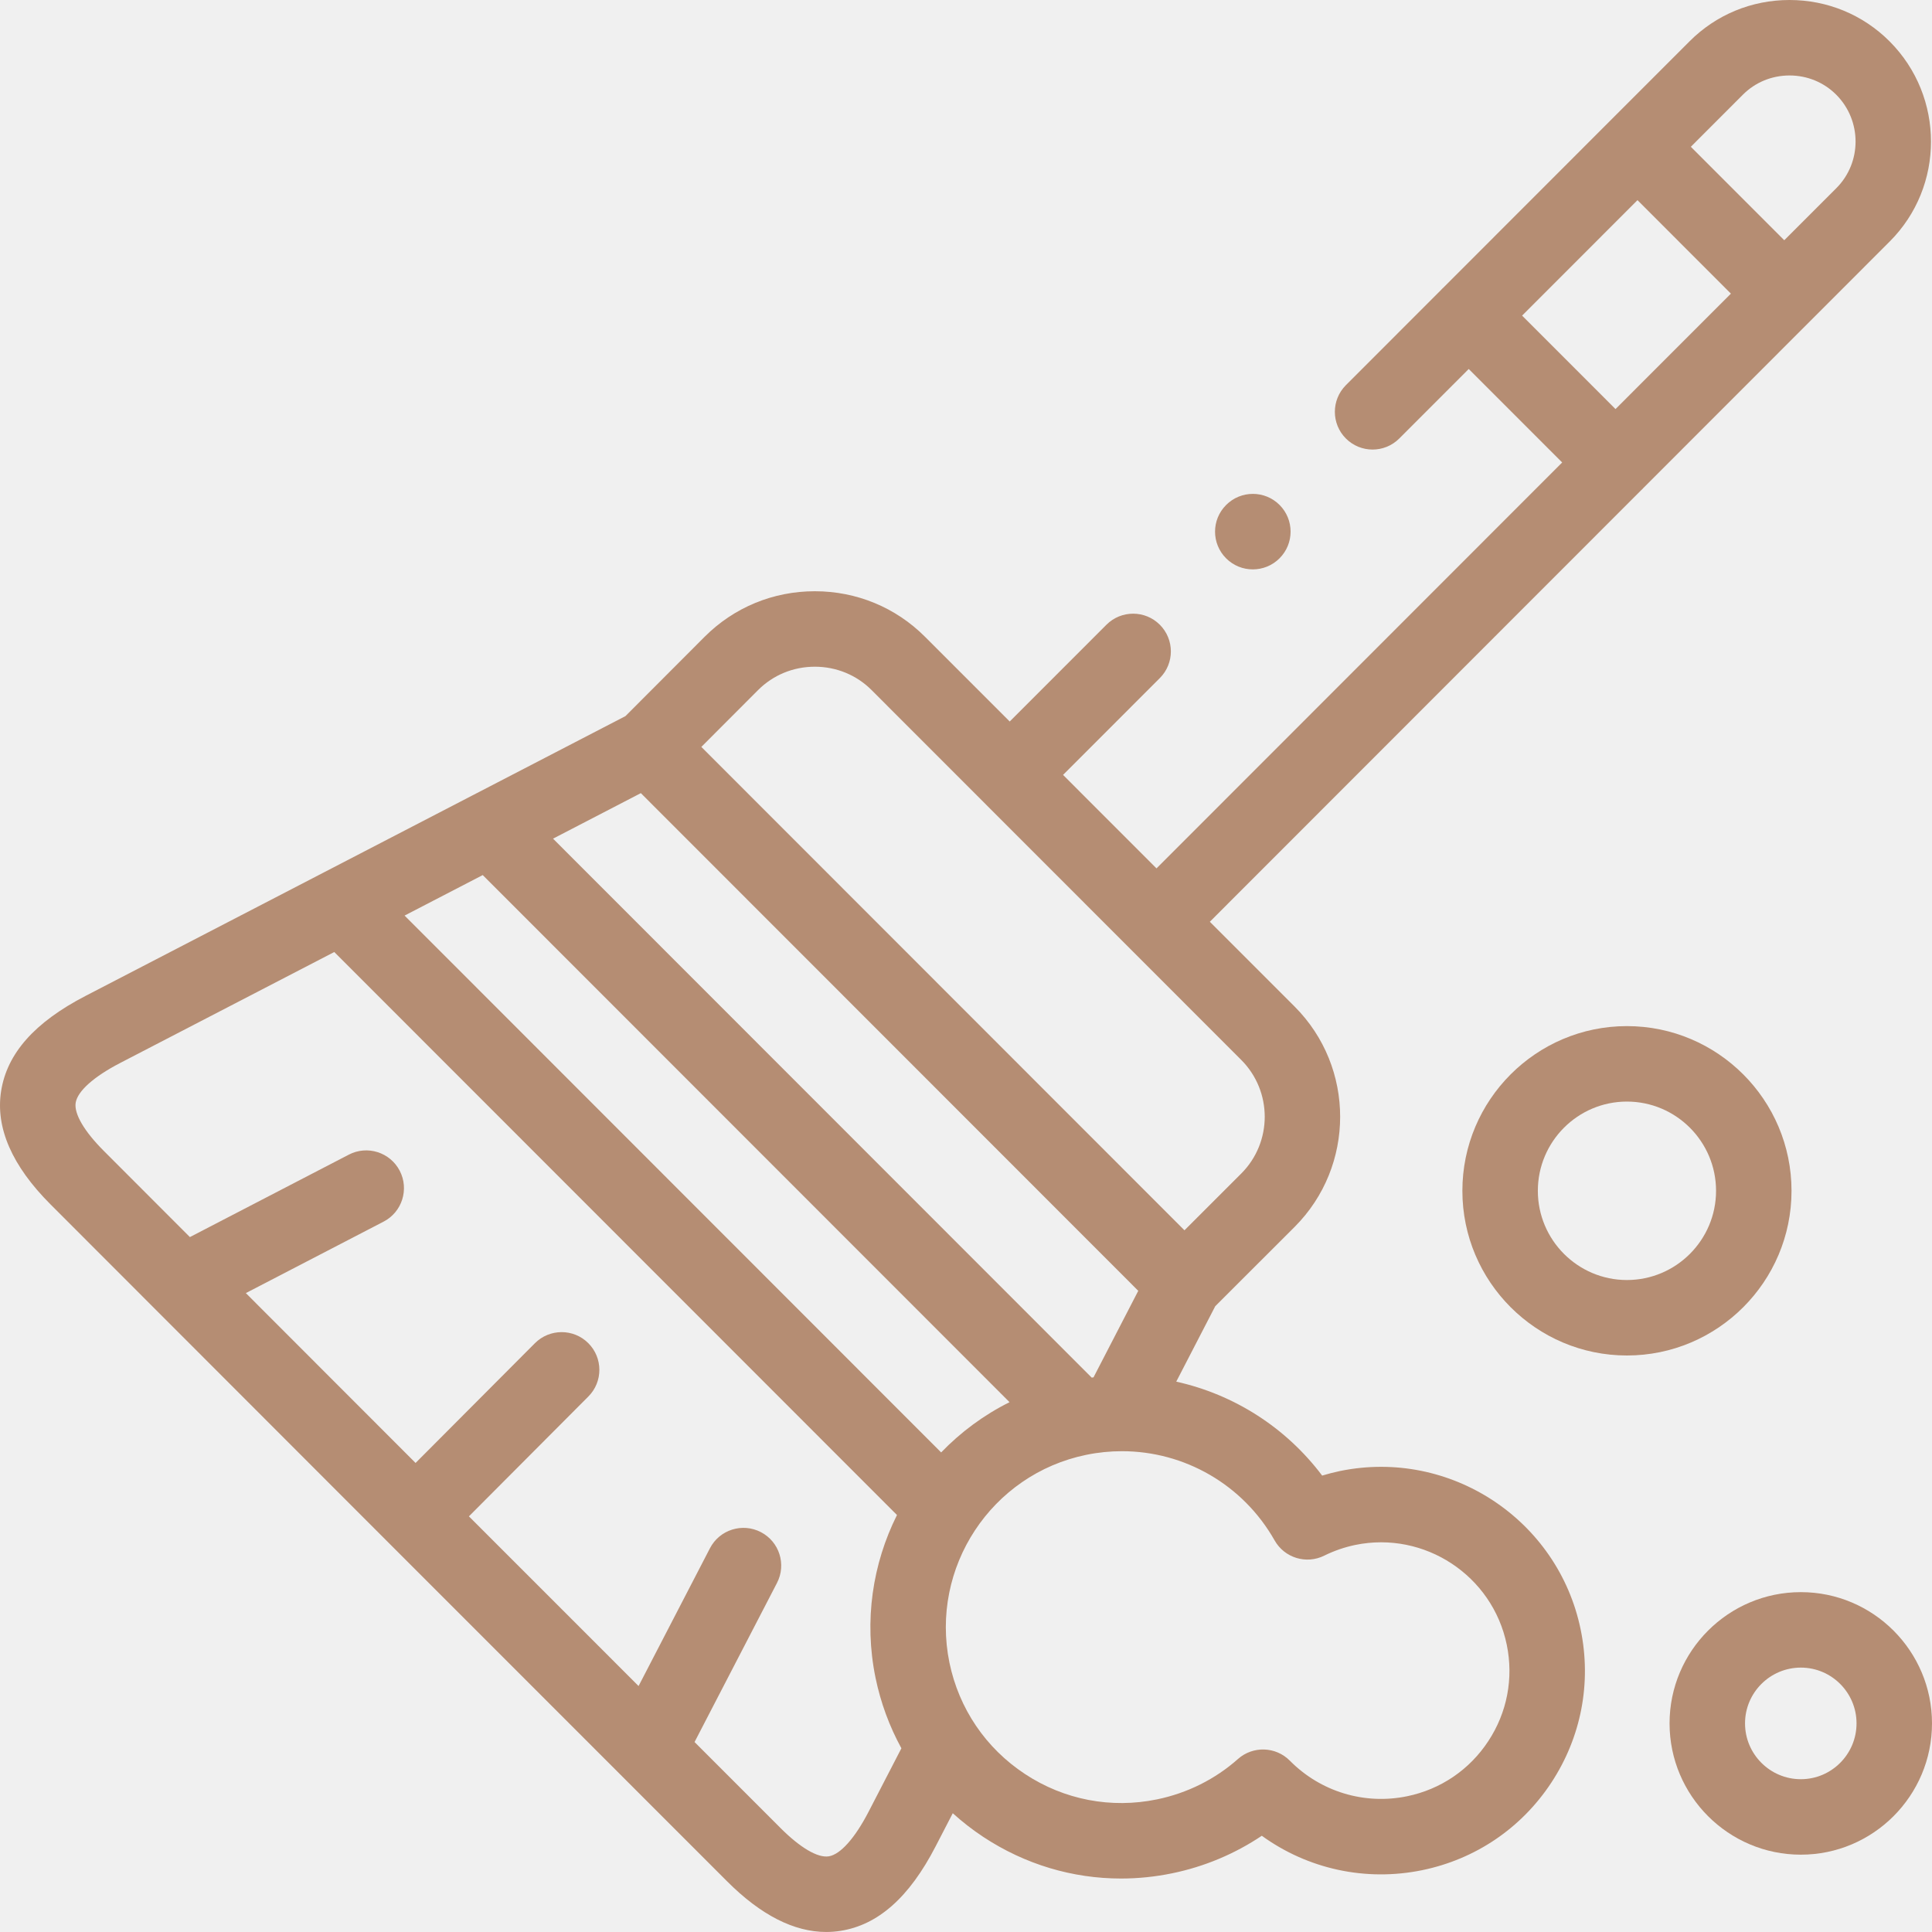
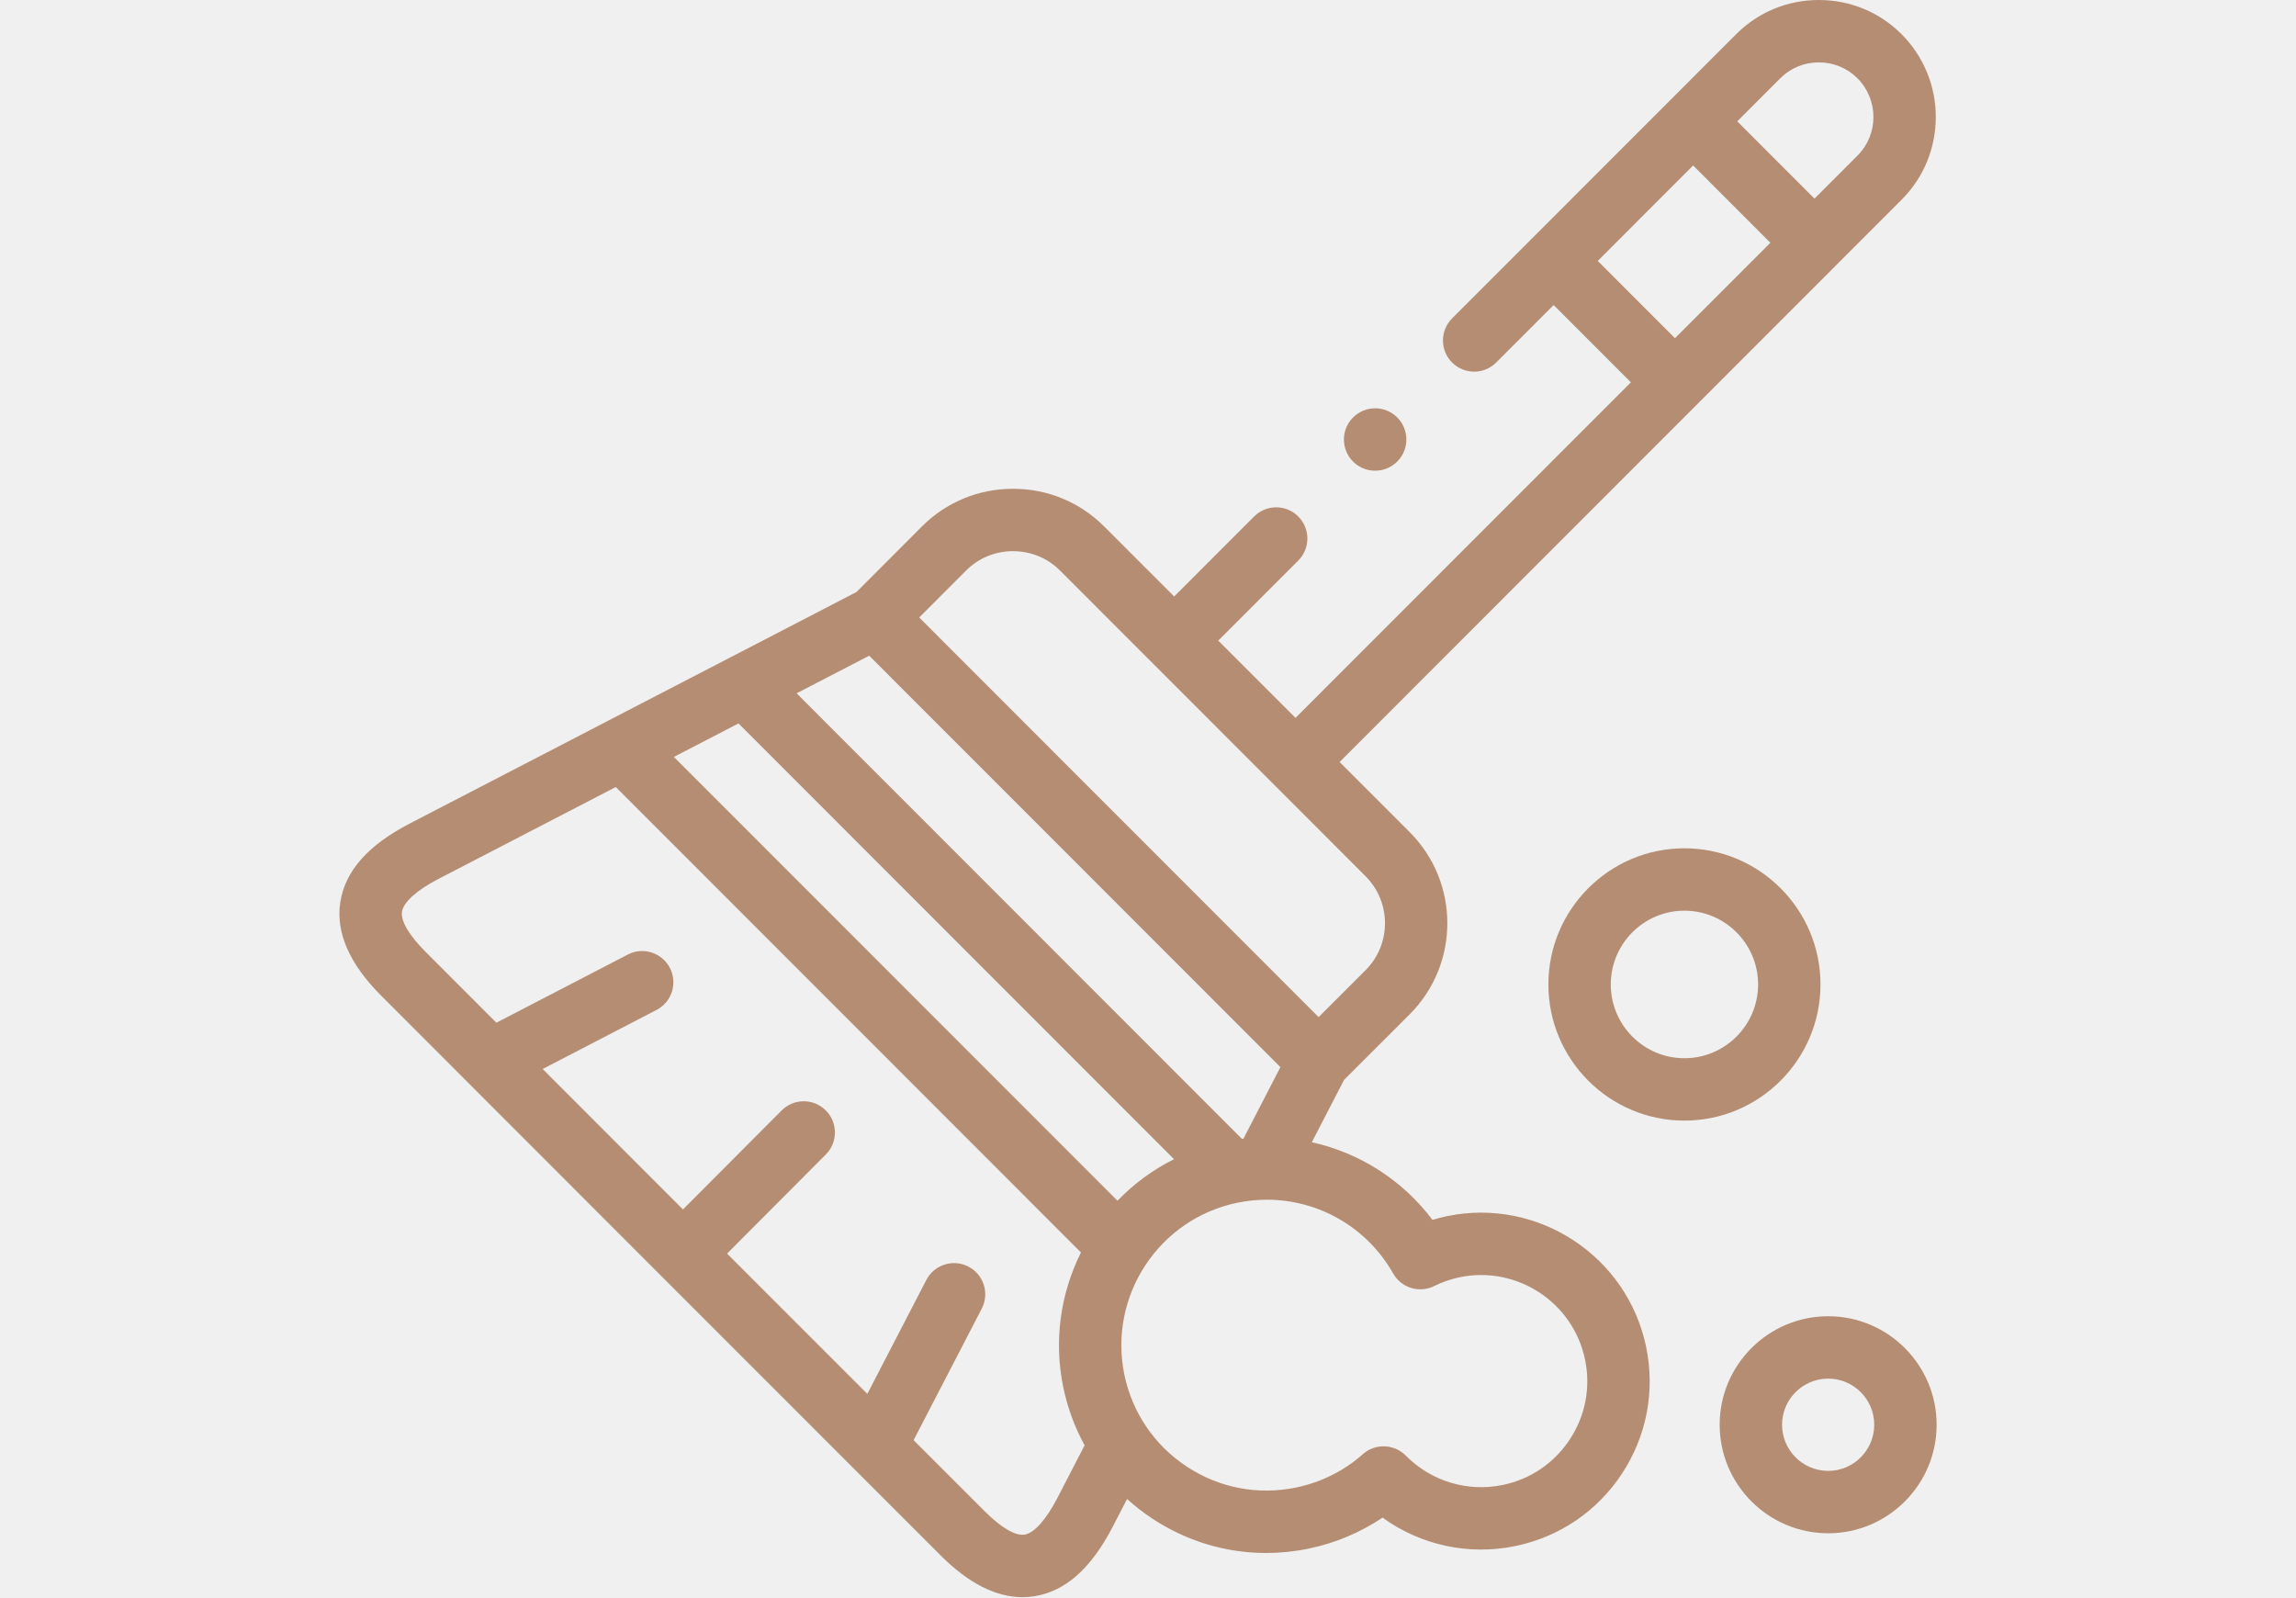
- <svg xmlns="http://www.w3.org/2000/svg" width="80" height="80" viewBox="0 0 80 80" fill="none">
-   <path d="M55.489 60.911C55.239 60.964 54.992 61.027 54.748 61.101C53.24 59.098 51.088 57.739 48.706 57.211L50.321 54.087L53.608 50.803C56.121 48.288 56.121 44.196 53.608 41.68L50.097 38.168L67.956 20.299C67.971 20.285 67.987 20.272 68.002 20.257C68.017 20.242 68.03 20.226 68.045 20.21L74.987 13.264C74.987 13.264 74.987 13.264 74.987 13.264C74.987 13.264 74.987 13.264 74.987 13.264L78.244 10.005C80.529 7.725 80.53 4.006 78.245 1.714C77.141 0.609 75.669 0 74.1 0C74.099 0 74.097 0 74.096 0C72.528 0.001 71.058 0.61 69.958 1.714L66.7 4.973C66.7 4.973 66.7 4.973 66.7 4.973L66.7 4.973L59.757 11.92C59.742 11.934 59.725 11.947 59.711 11.962C59.695 11.977 59.682 11.993 59.668 12.009L55.731 15.948C55.121 16.559 55.121 17.548 55.731 18.158C56.341 18.768 57.331 18.768 57.941 18.157L60.817 15.279L64.686 19.15L47.888 35.958L44.019 32.087L48.026 28.078C48.636 27.468 48.635 26.479 48.025 25.868C47.414 25.258 46.425 25.259 45.815 25.869L41.81 29.876L38.3 26.365C37.087 25.151 35.467 24.482 33.74 24.482C32.013 24.482 30.394 25.151 29.179 26.366L25.898 29.653L19.571 32.932C19.564 32.935 19.557 32.939 19.551 32.942L13.456 36.101C13.43 36.114 13.403 36.127 13.377 36.142L3.543 41.238C1.432 42.331 0.288 43.622 0.045 45.187C-0.19 46.701 0.498 48.276 2.089 49.868L6.417 54.2C6.433 54.217 6.45 54.233 6.467 54.25L16.1 63.891L25.707 73.5C25.73 73.525 25.755 73.55 25.781 73.574L30.114 77.908C31.503 79.298 32.879 79.999 34.212 79.999C34.407 79.999 34.601 79.984 34.794 79.954C36.358 79.712 37.65 78.567 38.742 76.454L39.452 75.082C39.846 75.439 40.27 75.769 40.722 76.067C42.441 77.2 44.409 77.786 46.419 77.786C47.124 77.786 47.834 77.714 48.541 77.568C49.874 77.294 51.135 76.763 52.249 76.015C54.15 77.392 56.547 77.922 58.894 77.439C61.102 76.984 62.999 75.697 64.237 73.815C65.475 71.933 65.907 69.681 65.452 67.476C64.516 62.923 60.049 59.977 55.489 60.911ZM74.098 3.125H74.1C74.834 3.125 75.521 3.408 76.034 3.921C77.101 4.992 77.103 6.729 76.035 7.795L73.882 9.948L70.014 6.078L72.169 3.921C72.681 3.408 73.365 3.126 74.098 3.125ZM63.027 13.069L67.805 8.288L71.673 12.159L66.895 16.939L63.027 13.069ZM38.971 60.142L16.753 37.912L19.989 36.235L41.803 58.061C40.733 58.594 39.78 59.303 38.971 60.142ZM26.536 32.842L47.133 53.45L45.28 57.034C45.254 57.037 45.229 57.04 45.204 57.043L22.9 34.727L26.536 32.842ZM31.391 28.574C32.014 27.951 32.848 27.607 33.74 27.607C34.632 27.607 35.467 27.951 36.09 28.574L51.397 43.889C52.694 45.187 52.694 47.297 51.398 48.593L49.046 50.944L29.041 30.928L31.391 28.574ZM35.967 75.019C35.398 76.118 34.796 76.792 34.315 76.867C33.861 76.938 33.136 76.511 32.324 75.699L28.76 72.134L32.173 65.547C32.57 64.78 32.271 63.837 31.504 63.441C30.738 63.044 29.795 63.343 29.398 64.109L26.442 69.815L19.417 62.789L24.363 57.826C24.972 57.215 24.97 56.225 24.359 55.616C23.748 55.007 22.759 55.009 22.149 55.62L17.208 60.578L10.18 53.544L15.884 50.585C16.65 50.188 16.949 49.245 16.552 48.479C16.154 47.713 15.211 47.413 14.445 47.811L7.863 51.225L4.301 47.659C3.488 46.847 3.063 46.12 3.133 45.666C3.208 45.185 3.881 44.582 4.981 44.013L13.842 39.421L37.142 62.733C36.135 64.748 35.767 67.101 36.254 69.475C36.468 70.511 36.831 71.491 37.325 72.393L35.967 75.019ZM61.627 72.097C60.848 73.282 59.654 74.093 58.265 74.379C56.496 74.743 54.681 74.192 53.41 72.906C52.826 72.316 51.881 72.285 51.26 72.837C50.321 73.672 49.163 74.25 47.91 74.508C46.008 74.901 44.066 74.528 42.442 73.458C40.818 72.388 39.707 70.749 39.314 68.846C38.507 64.909 41.047 61.05 44.977 60.242C44.977 60.242 44.977 60.242 44.978 60.242C45.472 60.14 45.968 60.091 46.457 60.091C49.041 60.091 51.467 61.467 52.78 63.787C53.189 64.509 54.091 64.785 54.834 64.416C55.24 64.215 55.675 64.065 56.122 63.972C58.989 63.385 61.802 65.239 62.392 68.107C62.678 69.495 62.407 70.913 61.627 72.097Z" fill="#B58D73" />
-   <path d="M74.569 65.927C71.572 65.927 69.133 68.365 69.133 71.361C69.133 74.359 71.572 76.798 74.569 76.798C77.564 76.798 80 74.359 80 71.361C80 68.365 77.564 65.927 74.569 65.927ZM74.569 73.673C73.295 73.673 72.258 72.636 72.258 71.361C72.258 70.088 73.295 69.052 74.569 69.052C75.841 69.052 76.875 70.088 76.875 71.361C76.875 72.636 75.84 73.673 74.569 73.673Z" fill="#B58D73" />
-   <path d="M74.183 49.309C74.183 45.548 71.126 42.489 67.367 42.489C63.61 42.489 60.554 45.548 60.554 49.309C60.554 53.069 63.611 56.128 67.367 56.128C71.126 56.128 74.183 53.069 74.183 49.309ZM67.367 53.003C65.333 53.003 63.679 51.346 63.679 49.309C63.679 47.271 65.333 45.614 67.367 45.614C69.402 45.614 71.058 47.271 71.058 49.309C71.058 51.346 69.402 53.003 67.367 53.003Z" fill="#B58D73" />
-   <path d="M51.875 23.577C52.276 23.577 52.678 23.424 52.983 23.118C53.593 22.508 53.593 21.518 52.983 20.908C52.373 20.298 51.384 20.298 50.773 20.908L50.769 20.913C50.159 21.523 50.161 22.51 50.771 23.12C51.076 23.425 51.475 23.577 51.875 23.577Z" fill="#B58D73" />
+ <svg xmlns="http://www.w3.org/2000/svg" width="115" height="80" viewBox="0 0 115 80" fill="none">
+   <g clip-path="url(#clip0)">
+     <path d="M72.489 60.911C72.239 60.964 71.992 61.027 71.749 61.101C70.24 59.097 68.088 57.739 65.706 57.211L67.321 54.087L70.608 50.803C73.121 48.288 73.121 44.195 70.608 41.68L67.097 38.168L84.956 20.299C84.971 20.285 84.987 20.272 85.002 20.257C85.017 20.242 85.03 20.226 85.045 20.21L91.987 13.264C91.987 13.264 91.987 13.264 91.987 13.264C91.987 13.264 91.987 13.264 91.987 13.263L95.244 10.005C97.529 7.725 97.53 4.006 95.245 1.714C94.141 0.608 92.669 0 91.1 0C91.099 0 91.097 0 91.096 0C89.528 0.001 88.058 0.61 86.958 1.714L83.7 4.973C83.7 4.973 83.7 4.973 83.7 4.973L83.7 4.973L76.757 11.92C76.742 11.934 76.725 11.947 76.71 11.961C76.695 11.977 76.682 11.993 76.668 12.008L72.731 15.948C72.121 16.559 72.121 17.548 72.731 18.158C73.341 18.768 74.331 18.768 74.941 18.157L77.817 15.279L81.686 19.15L64.888 35.957L61.019 32.087L65.025 28.078C65.635 27.468 65.635 26.478 65.025 25.868C64.414 25.258 63.425 25.258 62.815 25.869L58.81 29.876L55.3 26.365C54.087 25.151 52.467 24.482 50.74 24.482C49.013 24.482 47.394 25.151 46.179 26.366L42.898 29.653L36.571 32.932C36.564 32.935 36.557 32.939 36.551 32.942L30.456 36.1C30.43 36.114 30.403 36.127 30.377 36.142L20.543 41.238C18.432 42.331 17.288 43.622 17.045 45.187C16.81 46.701 17.498 48.276 19.089 49.868L23.417 54.2C23.433 54.217 23.45 54.233 23.467 54.25L33.1 63.891L42.707 73.5C42.73 73.525 42.755 73.55 42.781 73.574L47.114 77.908C48.503 79.298 49.879 79.999 51.212 79.999C51.407 79.999 51.601 79.984 51.794 79.954C53.358 79.712 54.65 78.567 55.742 76.454L56.452 75.082C56.846 75.439 57.27 75.769 57.722 76.067C59.441 77.2 61.409 77.786 63.419 77.786C64.124 77.786 64.835 77.714 65.54 77.568C66.874 77.293 68.135 76.763 69.249 76.014C71.15 77.392 73.547 77.922 75.894 77.439C78.102 76.984 79.999 75.697 81.237 73.815C82.475 71.933 82.907 69.681 82.452 67.475C81.516 62.922 77.049 59.977 72.489 60.911ZM91.098 3.125H91.1C91.834 3.125 92.521 3.408 93.034 3.921C94.101 4.992 94.103 6.729 93.035 7.794L90.882 9.948L87.014 6.078L89.169 3.921C89.681 3.408 90.365 3.125 91.098 3.125ZM80.027 13.069L84.805 8.288L88.673 12.159L83.895 16.939L80.027 13.069ZM55.971 60.142L33.753 37.912L36.989 36.235L58.803 58.061C57.733 58.594 56.78 59.303 55.971 60.142ZM43.536 32.842L64.132 53.45L62.28 57.034C62.254 57.037 62.229 57.039 62.204 57.042L39.9 34.726L43.536 32.842ZM48.391 28.574C49.014 27.951 49.848 27.607 50.74 27.607C51.632 27.607 52.467 27.951 53.09 28.574L68.397 43.889C69.694 45.186 69.694 47.297 68.398 48.593L66.046 50.944L46.041 30.928L48.391 28.574ZM52.967 75.019C52.398 76.118 51.796 76.792 51.315 76.866C50.861 76.938 50.136 76.511 49.324 75.699L45.76 72.134L49.173 65.546C49.57 64.78 49.271 63.837 48.504 63.44C47.738 63.044 46.795 63.343 46.398 64.109L43.442 69.815L36.417 62.789L41.363 57.826C41.972 57.214 41.97 56.225 41.359 55.616C40.748 55.007 39.758 55.008 39.149 55.62L34.208 60.578L27.18 53.544L32.884 50.585C33.65 50.188 33.949 49.245 33.552 48.478C33.154 47.713 32.211 47.413 31.445 47.811L24.863 51.225L21.3 47.659C20.488 46.847 20.063 46.12 20.134 45.666C20.208 45.184 20.881 44.582 21.981 44.013L30.843 39.42L54.142 62.733C53.135 64.748 52.767 67.101 53.254 69.475C53.468 70.511 53.831 71.491 54.325 72.392L52.967 75.019ZM78.627 72.097C77.848 73.282 76.653 74.093 75.265 74.379C73.496 74.743 71.681 74.192 70.41 72.906C69.826 72.315 68.881 72.285 68.26 72.837C67.321 73.672 66.163 74.25 64.91 74.507C63.008 74.9 61.066 74.528 59.442 73.458C57.818 72.388 56.707 70.749 56.314 68.845C55.507 64.909 58.047 61.05 61.977 60.242C61.977 60.242 61.977 60.242 61.978 60.242C62.472 60.14 62.968 60.091 63.457 60.091C66.041 60.091 68.466 61.467 69.78 63.787C70.189 64.508 71.091 64.785 71.834 64.416C72.24 64.215 72.675 64.065 73.122 63.971C75.989 63.385 78.802 65.239 79.392 68.106C79.678 69.495 79.407 70.913 78.627 72.097Z" fill="#B58D73" />
+     <path d="M91.569 65.927C88.572 65.927 86.133 68.365 86.133 71.361C86.133 74.359 88.572 76.798 91.569 76.798C94.564 76.798 97 74.359 97 71.361C97 68.365 94.564 65.927 91.569 65.927ZM91.569 73.673C90.295 73.673 89.258 72.636 89.258 71.361C89.258 70.088 90.295 69.052 91.569 69.052C92.841 69.052 93.875 70.088 93.875 71.361C93.875 72.636 92.841 73.673 91.569 73.673Z" fill="#B58D73" />
+     <path d="M91.183 49.309C91.183 45.549 88.125 42.489 84.367 42.489C80.61 42.489 77.554 45.549 77.554 49.309C77.554 53.069 80.61 56.129 84.367 56.129C88.125 56.129 91.183 53.069 91.183 49.309ZM84.367 53.004C82.333 53.004 80.679 51.346 80.679 49.309C80.679 47.272 82.333 45.614 84.367 45.614C86.402 45.614 88.058 47.272 88.058 49.309C88.058 51.346 86.402 53.004 84.367 53.004Z" fill="#B58D73" />
+     <path d="M68.875 23.576C69.276 23.576 69.678 23.423 69.983 23.118C70.593 22.508 70.593 21.518 69.983 20.908C69.373 20.298 68.384 20.298 67.773 20.908L67.769 20.912C67.159 21.522 67.161 22.509 67.771 23.12C68.076 23.424 68.475 23.576 68.875 23.576Z" fill="#B58D73" />
+   </g>
+   <defs>
+     <clipPath id="clip0">
+       <rect width="115" height="79.999" transform="matrix(1 0 0 -1 0 79.999)" fill="white" />
+     </clipPath>
+   </defs>
</svg>
